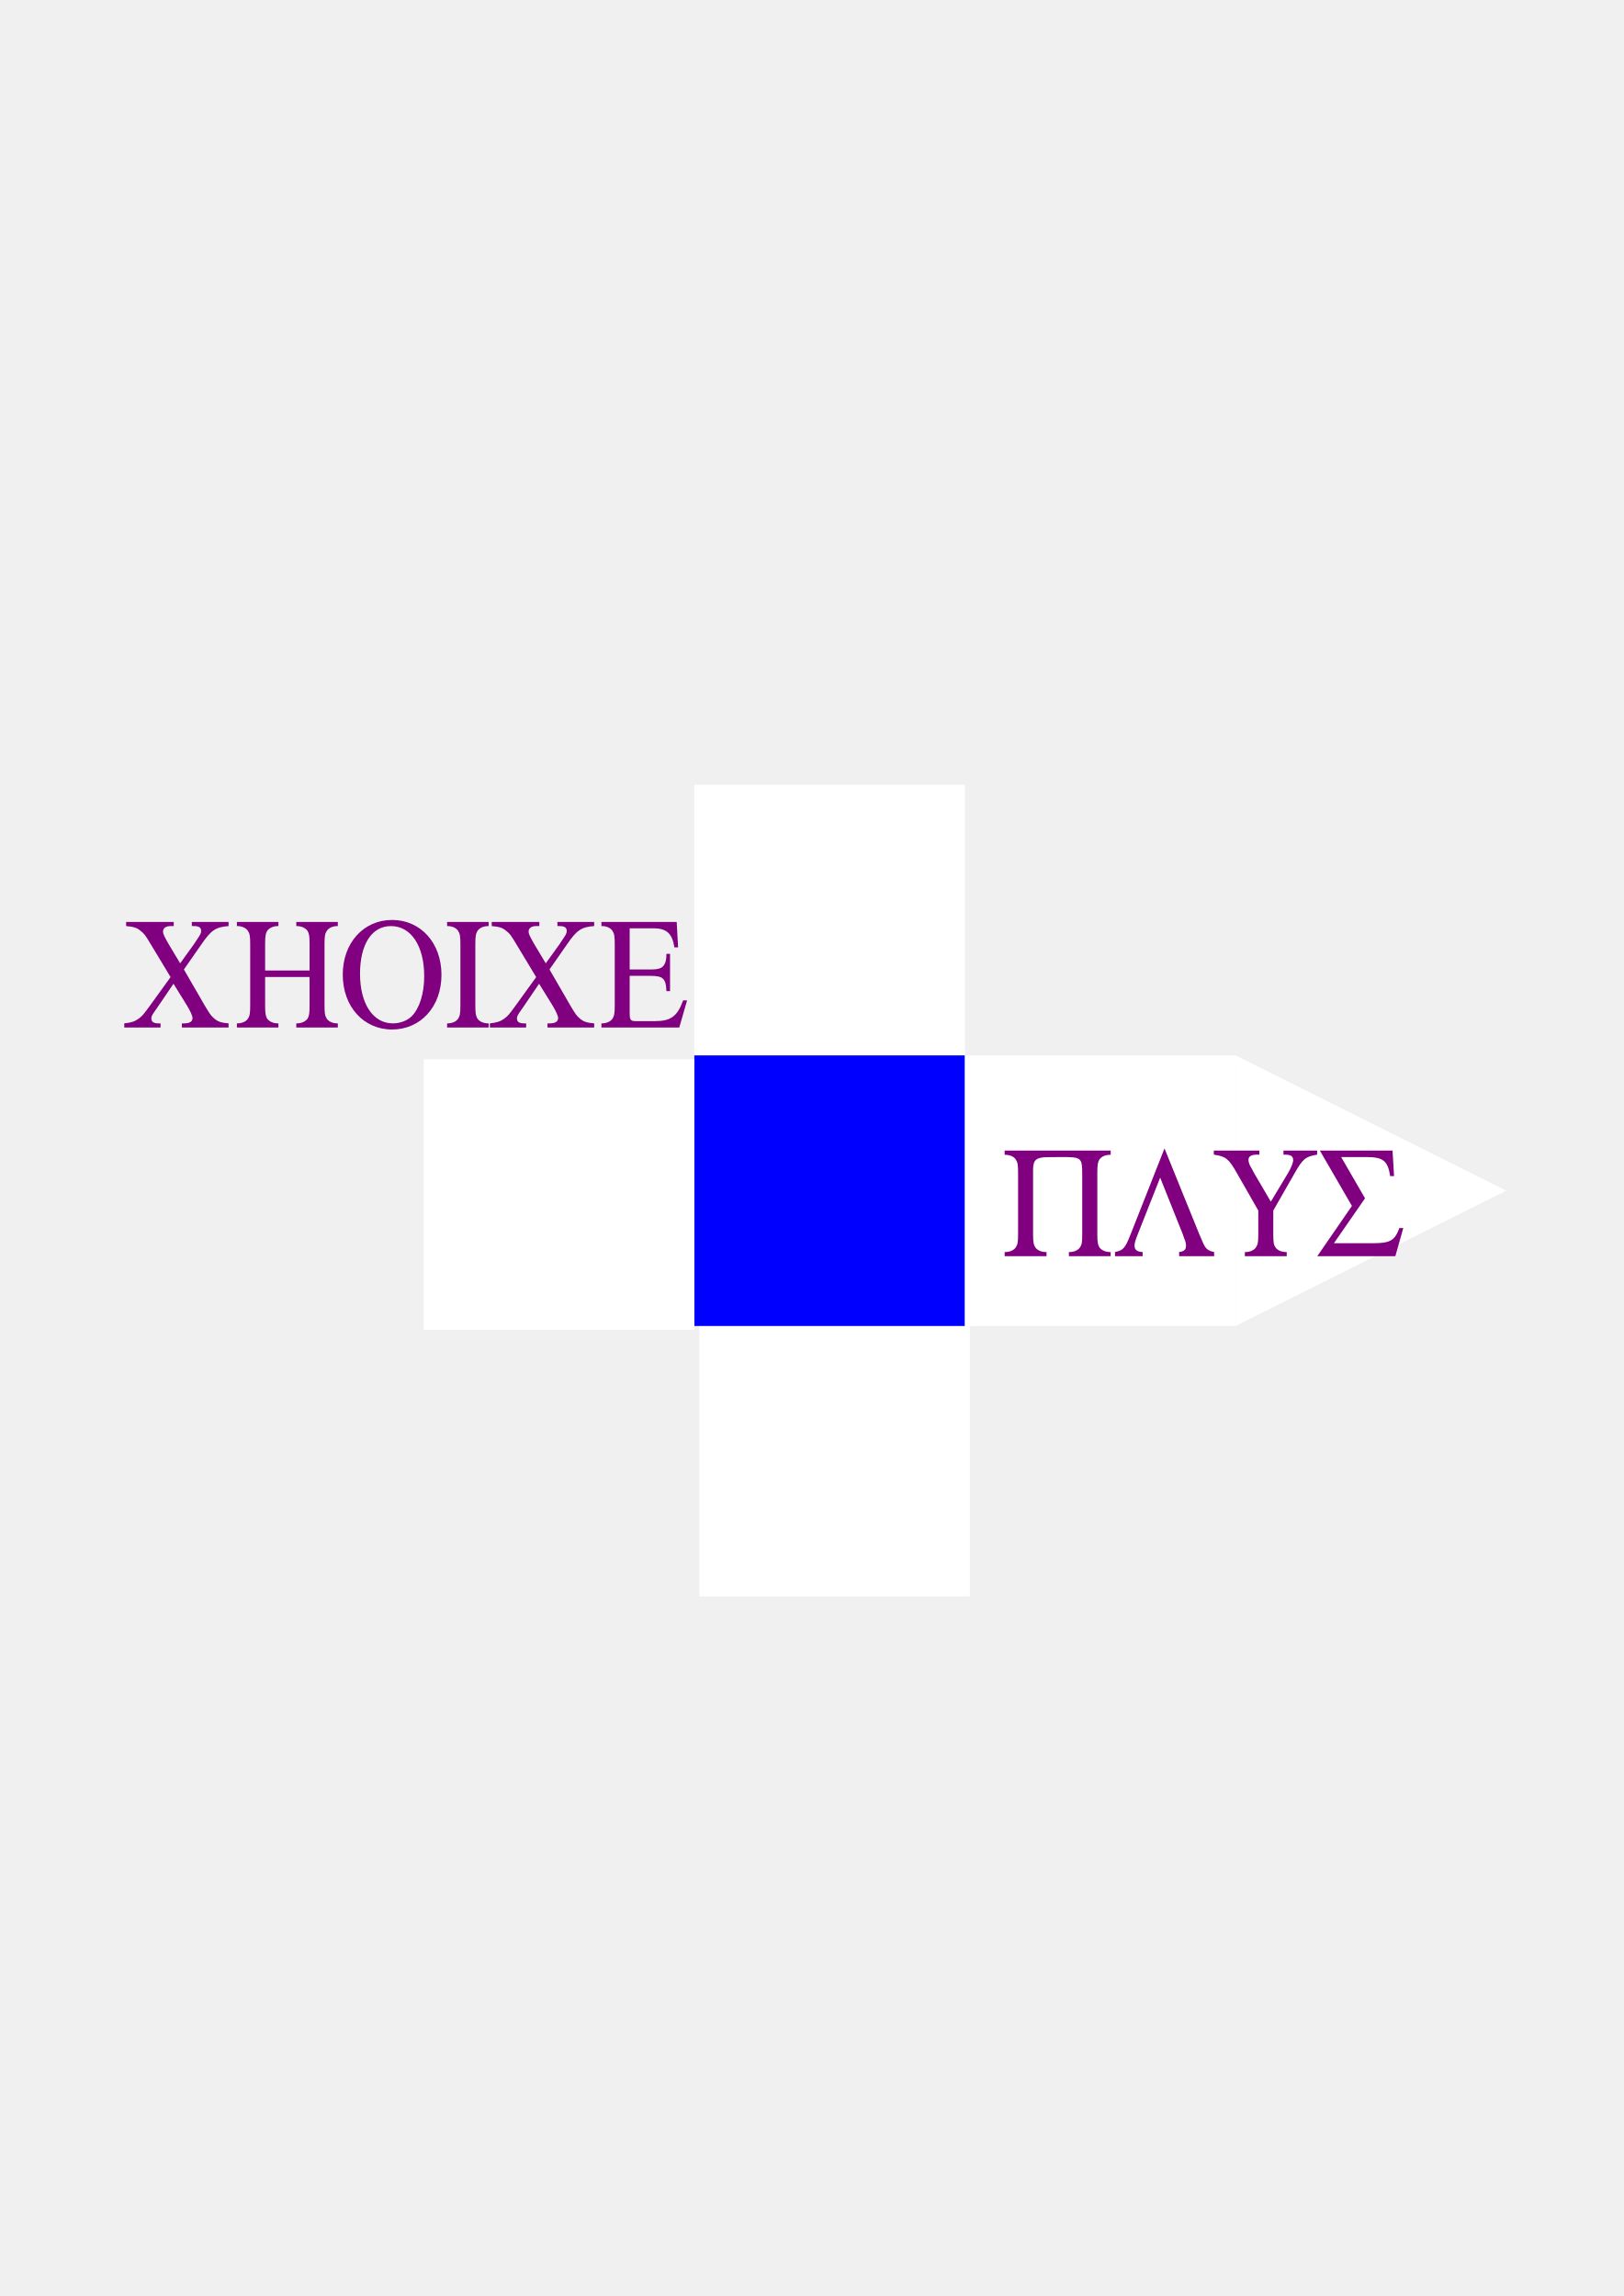
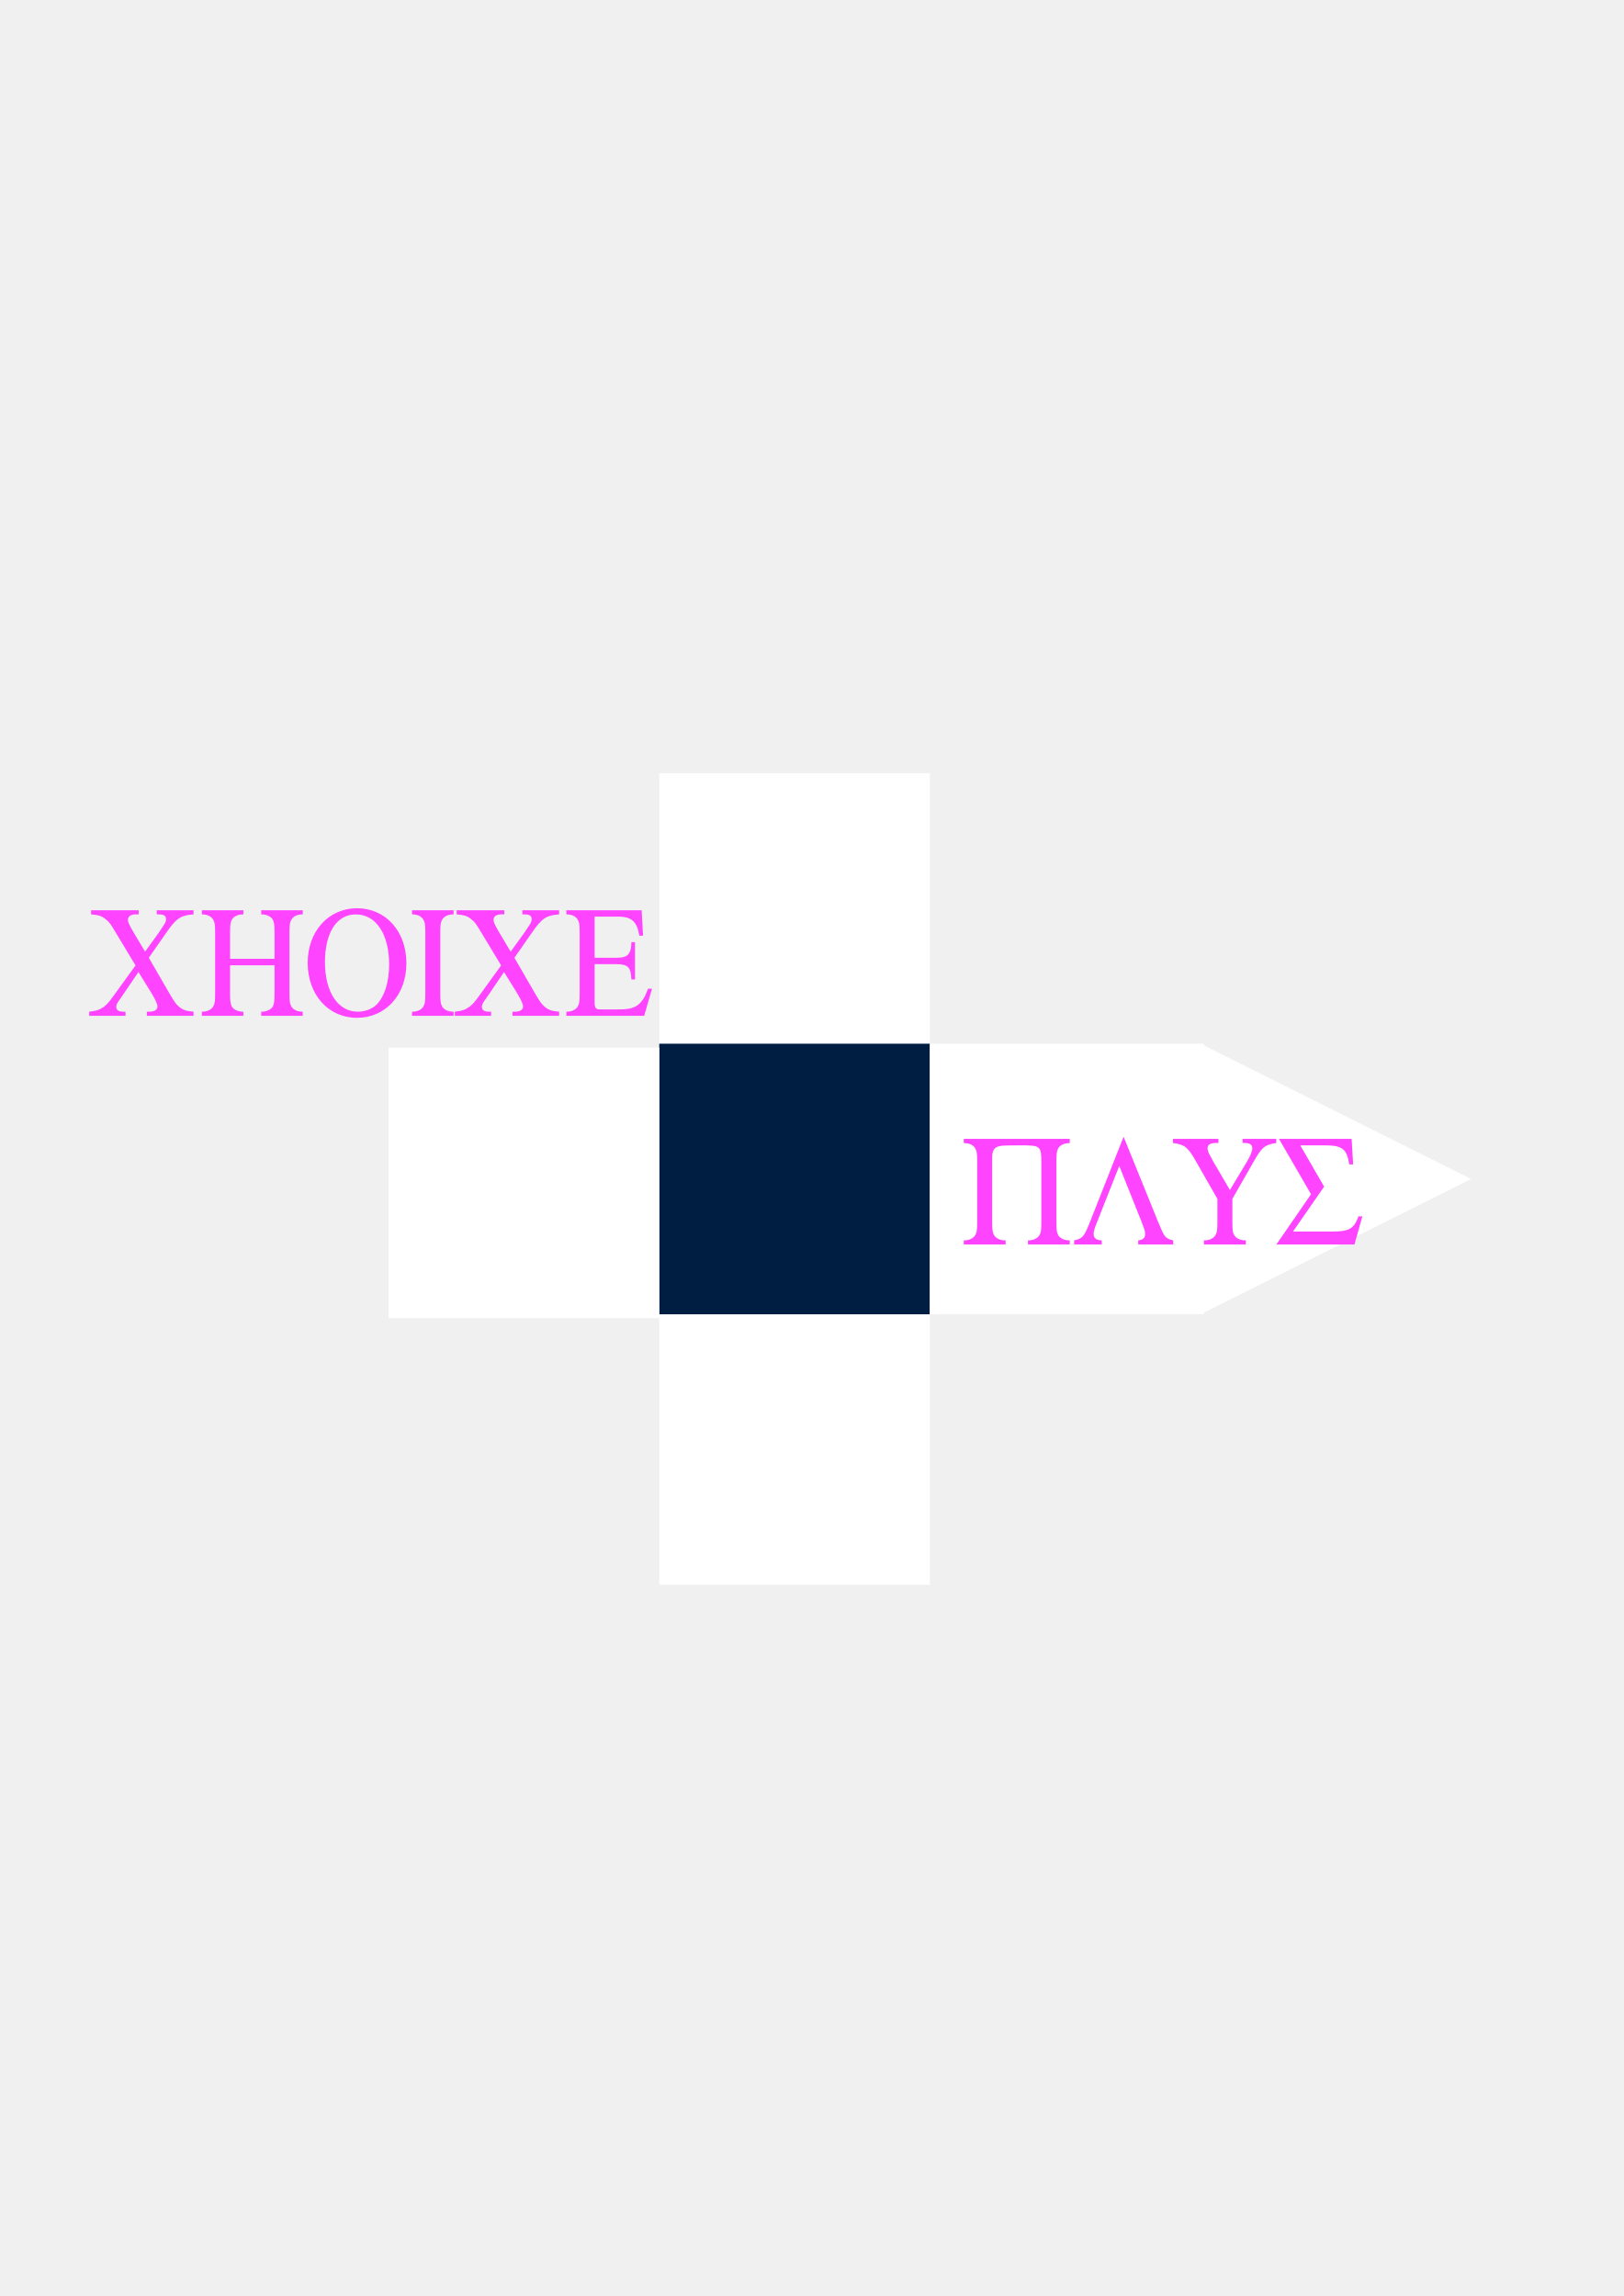
<svg xmlns="http://www.w3.org/2000/svg" width="210mm" height="297mm" viewBox="0 0 210 297" version="1.1" id="svg8">
  <defs id="defs2" />
  <g id="layer1">
    <flowRoot xml:space="preserve" id="flowRoot422" style="fill:#0000ff;fill-opacity:1;stroke:none;font-family:'Times New Roman';font-style:normal;font-weight:normal;font-size:40px;line-height:1.25;letter-spacing:0px;word-spacing:0px;-inkscape-font-specification:'Times New Roman, ';font-stretch:normal;font-variant:normal;">
      <flowRegion id="flowRegion424" style="fill:#0000ff;-inkscape-font-specification:'Times New Roman, ';font-family:'Times New Roman';font-weight:normal;font-style:normal;font-stretch:normal;font-variant:normal;">
        <rect id="rect426" width="248.571" height="97.143" x="88.571" y="496.805" style="fill:#0000ff;-inkscape-font-specification:'Times New Roman, ';font-family:'Times New Roman';font-weight:normal;font-style:normal;font-stretch:normal;font-variant:normal;" />
      </flowRegion>
      <flowPara id="flowPara428" />
    </flowRoot>
    <flowRoot xml:space="preserve" id="flowRoot438" style="fill:black;fill-opacity:1;stroke:none;font-family:'Times New Roman';font-style:normal;font-weight:normal;font-size:40px;line-height:1.25;letter-spacing:0px;word-spacing:0px;-inkscape-font-specification:'Times New Roman, ';font-stretch:normal;font-variant:normal;">
      <flowRegion id="flowRegion440" style="-inkscape-font-specification:'Times New Roman, ';font-family:'Times New Roman';font-weight:normal;font-style:normal;font-stretch:normal;font-variant:normal;">
        <rect id="rect442" width="0" height="384.84" x="511.062" y="456.847" style="-inkscape-font-specification:'Times New Roman, ';font-family:'Times New Roman';font-weight:normal;font-style:normal;font-stretch:normal;font-variant:normal;" />
      </flowRegion>
      <flowPara id="flowPara444" />
    </flowRoot>
    <flowRoot xml:space="preserve" id="flowRoot446" style="fill:black;fill-opacity:1;stroke:none;font-family:'Times New Roman';font-style:normal;font-weight:normal;font-size:40px;line-height:1.25;letter-spacing:0px;word-spacing:0px;-inkscape-font-specification:'Times New Roman, ';font-stretch:normal;font-variant:normal;">
      <flowRegion id="flowRegion448" style="-inkscape-font-specification:'Times New Roman, ';font-family:'Times New Roman';font-weight:normal;font-style:normal;font-stretch:normal;font-variant:normal;">
        <rect id="rect450" width="2.546" height="371.123" x="347.128" y="470.564" style="-inkscape-font-specification:'Times New Roman, ';font-family:'Times New Roman';font-weight:normal;font-style:normal;font-stretch:normal;font-variant:normal;" />
      </flowRegion>
      <flowPara id="flowPara452" />
    </flowRoot>
    <text xml:space="preserve" style="font-style:normal;font-variant:normal;font-weight:bold;font-stretch:normal;font-size:50.8px;line-height:1.25;font-family:'Noto Sans Symbols';-inkscape-font-specification:'Noto Sans Symbols, Bold';font-variant-ligatures:normal;font-variant-caps:normal;font-variant-numeric:normal;font-feature-settings:normal;text-align:start;letter-spacing:0px;word-spacing:0px;writing-mode:lr-tb;text-anchor:start;fill:#000000;fill-opacity:1;stroke:none;stroke-width:0.265" x="121.708" y="151.857" id="text512">
      <tspan id="tspan510" x="121.708" y="194.882" style="stroke-width:0.265" />
    </text>
    <text xml:space="preserve" style="font-style:normal;font-variant:normal;font-weight:normal;font-stretch:normal;font-size:19.756px;line-height:1.25;font-family:'Standard Symbols L';-inkscape-font-specification:'Standard Symbols L, Normal';font-variant-ligatures:normal;font-variant-caps:normal;font-variant-numeric:normal;font-feature-settings:normal;text-align:start;letter-spacing:0px;word-spacing:0px;writing-mode:lr-tb;text-anchor:start;fill:#000000;fill-opacity:1;stroke:none;stroke-width:0.265" x="109.613" y="169.244" id="text516">
      <tspan id="tspan514" x="109.613" y="187.027" style="stroke-width:0.265" />
    </text>
    <text xml:space="preserve" style="font-style:normal;font-variant:normal;font-weight:normal;font-stretch:normal;font-size:19.756px;line-height:1.25;font-family:'Standard Symbols L';-inkscape-font-specification:'Standard Symbols L, Normal';font-variant-ligatures:normal;font-variant-caps:normal;font-variant-numeric:normal;font-feature-settings:normal;text-align:start;letter-spacing:0px;word-spacing:0px;writing-mode:lr-tb;text-anchor:start;fill:#000000;fill-opacity:1;stroke:none;stroke-width:0.265" x="7.56" y="109.524" id="text520">
      <tspan id="tspan518" x="7.56" y="127.306" style="stroke-width:0.265" />
    </text>
    <flowRoot xml:space="preserve" id="flowRoot526" style="fill:black;fill-opacity:1;stroke:none;font-family:'Standard Symbols L';font-style:normal;font-weight:normal;font-size:74.667px;line-height:1.25;letter-spacing:0px;word-spacing:0px;-inkscape-font-specification:'Standard Symbols L, Normal';font-stretch:normal;font-variant:normal;text-anchor:start;text-align:start;writing-mode:lr;font-variant-ligatures:normal;font-variant-caps:normal;font-variant-numeric:normal;font-feature-settings:normal">
      <flowRegion id="flowRegion528">
        <rect id="rect530" width="851.429" height="282.857" x="-834.286" y="59.663" />
      </flowRegion>
      <flowPara id="flowPara532" />
    </flowRoot>
    <flowRoot xml:space="preserve" id="flowRoot4036" style="fill:black;fill-opacity:1;stroke:none;font-family:'Standard Symbols L';font-style:normal;font-weight:normal;font-size:96px;line-height:1.25;letter-spacing:0px;word-spacing:0px;-inkscape-font-specification:'Standard Symbols L, Normal';font-stretch:normal;font-variant:normal;text-anchor:start;text-align:start;writing-mode:lr;font-variant-ligatures:normal;font-variant-caps:normal;font-variant-numeric:normal;font-feature-settings:normal">
      <flowRegion id="flowRegion4038">
        <rect id="rect4040" width="765.714" height="751.429" x="91.429" y="165.377" />
      </flowRegion>
      <flowPara id="flowPara4042" />
    </flowRoot>
    <text xml:space="preserve" style="font-style:normal;font-variant:normal;font-weight:normal;font-stretch:normal;font-size:25.4px;line-height:1.25;font-family:'Noto Sans Arabic UI';-inkscape-font-specification:'Noto Sans Arabic UI';font-variant-ligatures:normal;font-variant-caps:normal;font-variant-numeric:normal;font-feature-settings:normal;text-align:start;letter-spacing:0px;word-spacing:0px;writing-mode:lr-tb;text-anchor:start;fill:#000000;fill-opacity:1;stroke:none;stroke-width:0.265" x="35.53" y="108.768" id="text4046">
      <tspan x="35.53" y="131.879" style="font-style:normal;font-variant:normal;font-weight:normal;font-stretch:normal;font-family:'Noto Sans Arabic UI';-inkscape-font-specification:'Noto Sans Arabic UI';stroke-width:0.265" id="tspan4054" />
    </text>
    <text xml:space="preserve" style="font-style:normal;font-variant:normal;font-weight:normal;font-stretch:normal;font-size:25.4px;line-height:1.25;font-family:'Standard Symbols L';-inkscape-font-specification:'Standard Symbols L, Normal';font-variant-ligatures:normal;font-variant-caps:normal;font-variant-numeric:normal;font-feature-settings:normal;text-align:start;letter-spacing:0px;word-spacing:0px;writing-mode:lr-tb;text-anchor:start;fill:#000000;fill-opacity:1;stroke:none;stroke-width:0.265" x="35.53" y="108.768" id="text4050">
      <tspan id="tspan4048" x="35.53" y="131.631" style="stroke-width:0.265" />
    </text>
    <flowRoot xml:space="preserve" id="flowRoot4056" style="fill:black;fill-opacity:1;stroke:none;font-family:'Standard Symbols L';font-style:normal;font-weight:normal;font-size:96px;line-height:1.25;letter-spacing:0px;word-spacing:0px;-inkscape-font-specification:'Standard Symbols L, Normal';font-stretch:normal;font-variant:normal;text-anchor:start;text-align:start;writing-mode:lr;font-variant-ligatures:normal;font-variant-caps:normal;font-variant-numeric:normal;font-feature-settings:normal">
      <flowRegion id="flowRegion4058">
        <rect id="rect4060" width="388.571" height="160" x="157.143" y="302.52" />
      </flowRegion>
      <flowPara id="flowPara4062" />
    </flowRoot>
    <text xml:space="preserve" style="font-style:normal;font-variant:normal;font-weight:normal;font-stretch:normal;font-size:25.4px;line-height:1.25;font-family:'Standard Symbols L';-inkscape-font-specification:'Standard Symbols L, Normal';font-variant-ligatures:normal;font-variant-caps:normal;font-variant-numeric:normal;font-feature-settings:normal;text-align:start;letter-spacing:0px;word-spacing:0px;writing-mode:lr-tb;text-anchor:start;fill:#000000;fill-opacity:1;stroke:none;stroke-width:0.265" x="90.714" y="6.714" id="text4074">
      <tspan id="tspan4072" x="90.714" y="29.578" style="stroke-width:0.265" />
    </text>
-     <rect y="101.523" x="89.799" height="35" width="35" id="rect4002" style="fill:#ffffff;stroke-width:0.211" />
-     <rect y="137.516" x="89.799" height="34.007" width="36.273" id="rect4006" style="fill:#ffffff;stroke-width:0.212" />
-     <rect y="171.523" x="90.436" height="35" width="35" id="rect4014" style="fill:#ffffff;stroke-width:0.211" />
-     <rect style="fill:#0000ff;stroke-width:0.211" id="rect4016" width="35" height="35" x="89.799" y="136.523" />
-     <rect y="137.02" x="54.799" height="35" width="35" id="rect4018" style="fill:#ffffff;stroke-width:0.211" />
-     <rect y="136.523" x="124.799" height="35" width="35" id="rect4020" style="fill:#ffffff;stroke-width:0.211" />
-     <path style="fill:#ffffff;stroke-width:0.265" id="path4034" d="m -201.659,-2.357 -24.379,14.075 -24.379,14.075 0,-28.151 0,-28.151 24.379,14.075 z" transform="matrix(0.7178173,0,0,0.621648,339.5535,155.4883)" />
-     <text xml:space="preserve" style="font-style:normal;font-variant:normal;font-weight:normal;font-stretch:normal;font-size:19.591px;line-height:2;font-family:'Standard Symbols L';-inkscape-font-specification:'Standard Symbols L, Normal';font-variant-ligatures:normal;font-variant-caps:normal;font-variant-numeric:normal;font-feature-settings:normal;text-align:start;letter-spacing:0px;word-spacing:0px;writing-mode:lr-tb;text-anchor:start;fill:#800080;fill-opacity:1;stroke:none;stroke-width:0.204" x="16.813" y="128.37" id="text4082" transform="scale(0.9658252,1.035384)">
-       <tspan id="tspan4080" x="16.813" y="128.37" style="fill:#800080;stroke-width:0.204">CHOICE</tspan>
-       <tspan x="16.813" y="167.854" style="fill:#800080;stroke-width:0.204" id="tspan4084" />
-       <tspan x="16.813" y="207.036" style="fill:#800080;stroke-width:0.204" id="tspan4086" />
+     <rect style="fill:#001e42;stroke-width:0.211;fill-opacity:1" id="rect153" width="35" height="35" x="-175.54" y="69.017" />
+     <rect style="fill:#ffffff;stroke-width:0.212" id="rect155" width="36.273" height="34.007" x="-175.54" y="105.01" />
+     <rect style="fill:#001e42;fill-opacity:1;stroke-width:0.211" id="rect157" width="35" height="35" x="-175.54" y="139.017" />
+     <rect y="104.017" x="-175.54" height="35" width="35" id="rect159" style="fill:#ffffff;stroke-width:0.211" />
+     <rect style="fill:#001e42;stroke-width:0.211;fill-opacity:1" id="rect161" width="35" height="35" x="-210.54" y="104.514" />
+     <rect style="fill:#001e42;fill-opacity:1;stroke-width:0.212" id="rect163" width="35.45" height="35" x="-140.54" y="104.017" />
+     <path transform="matrix(0.7178173,0,0,0.621648,74.21421,122.9823)" d="m -201.659,-2.357 -24.379,14.075 -24.379,14.075 0,-28.151 0,-28.151 24.379,14.075 z" id="path165" style="fill:#001e42;fill-opacity:1;stroke-width:0.265" />
+     <text transform="scale(0.9658252,1.035384)" id="text173" y="96.975" x="-257.915" style="font-style:normal;font-variant:normal;font-weight:normal;font-stretch:normal;font-size:19.591px;line-height:2;font-family:'Standard Symbols L';-inkscape-font-specification:'Standard Symbols L, Normal';font-variant-ligatures:normal;font-variant-caps:normal;font-variant-numeric:normal;font-feature-settings:normal;text-align:start;letter-spacing:0px;word-spacing:0px;writing-mode:lr-tb;text-anchor:start;fill:#ff44ff;fill-opacity:1;stroke:none;stroke-width:0.204;" xml:space="preserve">
+       <tspan style="fill:#ff44ff;stroke-width:0.204;fill-opacity:1;" y="96.975" x="-257.915" id="tspan167">CHOICE</tspan>
+       <tspan id="tspan169" style="fill:#ff44ff;stroke-width:0.204;fill-opacity:1;" y="136.459" x="-257.915" />
+       <tspan id="tspan171" style="fill:#ff44ff;stroke-width:0.204;fill-opacity:1;" y="175.641" x="-257.915" />
    </text>
-     <text xml:space="preserve" style="font-style:normal;font-variant:normal;font-weight:normal;font-stretch:normal;font-size:19.65px;line-height:1.25;font-family:'Standard Symbols L';-inkscape-font-specification:'Standard Symbols L, Normal';font-variant-ligatures:normal;font-variant-caps:normal;font-variant-numeric:normal;font-feature-settings:normal;text-align:start;letter-spacing:0px;word-spacing:0px;writing-mode:lr-tb;text-anchor:start;fill:#800080;fill-opacity:1;stroke:none;stroke-width:0.205" x="133.65" y="157.407" id="text4090" transform="scale(0.9686944,1.032317)">
-       <tspan id="tspan4088" x="133.65" y="157.407" style="fill:#800080;stroke-width:0.205">PLUS</tspan>
+     <text transform="scale(0.9686944,1.032317)" id="text177" y="125.919" x="-141.045" style="font-style:normal;font-variant:normal;font-weight:normal;font-stretch:normal;font-size:19.65px;line-height:1.25;font-family:'Standard Symbols L';-inkscape-font-specification:'Standard Symbols L, Normal';font-variant-ligatures:normal;font-variant-caps:normal;font-variant-numeric:normal;font-feature-settings:normal;text-align:start;letter-spacing:0px;word-spacing:0px;writing-mode:lr-tb;text-anchor:start;fill:#ff44ff;fill-opacity:1;stroke:none;stroke-width:0.205;" xml:space="preserve">
+       <tspan style="fill:#ff44ff;stroke-width:0.205;fill-opacity:1;" y="125.919" x="-141.045" id="tspan175">PLUS</tspan>
+     </text>
+     <rect y="100.011" x="85.263" height="35" width="35" id="rect984" style="fill:#ffffff;fill-opacity:1;stroke-width:0.211" />
+     <rect y="136.004" x="85.263" height="34.007" width="36.273" id="rect986" style="fill:#ffffff;stroke-width:0.212" />
+     <rect y="170.011" x="85.263" height="35" width="35" id="rect988" style="fill:#ffffff;fill-opacity:1;stroke-width:0.211" />
+     <rect style="fill:#001e42;stroke-width:0.211;fill-opacity:1" id="rect990" width="35" height="35" x="85.263" y="135.011" />
+     <rect y="135.508" x="50.263" height="35" width="35" id="rect992" style="fill:#ffffff;fill-opacity:1;stroke-width:0.211" />
+     <rect y="135.011" x="120.263" height="35" width="35.45" id="rect994" style="fill:#ffffff;fill-opacity:1;stroke-width:0.212" />
+     <path style="fill:#ffffff;fill-opacity:1;stroke-width:0.265" id="path996" d="m -201.659,-2.357 -24.379,14.075 -24.379,14.075 0,-28.151 0,-28.151 24.379,14.075 z" transform="matrix(0.7178173,0,0,0.621648,335.0178,153.9764)" />
+     <text xml:space="preserve" style="font-style:normal;font-variant:normal;font-weight:normal;font-stretch:normal;font-size:19.591px;line-height:2;font-family:'Standard Symbols L';-inkscape-font-specification:'Standard Symbols L, Normal';font-variant-ligatures:normal;font-variant-caps:normal;font-variant-numeric:normal;font-feature-settings:normal;text-align:start;letter-spacing:0px;word-spacing:0px;writing-mode:lr-tb;text-anchor:start;fill:#ff44ff;fill-opacity:1;stroke:none;stroke-width:0.204" x="12.117" y="126.91" id="text1004" transform="scale(0.9658252,1.035384)">
+       <tspan id="tspan998" x="12.117" y="126.91" style="fill:#ff44ff;fill-opacity:1;stroke-width:0.204">CHOICE</tspan>
+       <tspan x="12.117" y="166.393" style="fill:#ff44ff;fill-opacity:1;stroke-width:0.204" id="tspan1000" />
+       <tspan x="12.117" y="205.576" style="fill:#ff44ff;fill-opacity:1;stroke-width:0.204" id="tspan1002" />
+     </text>
+     <text xml:space="preserve" style="font-style:normal;font-variant:normal;font-weight:normal;font-stretch:normal;font-size:19.65px;line-height:1.25;font-family:'Standard Symbols L';-inkscape-font-specification:'Standard Symbols L, Normal';font-variant-ligatures:normal;font-variant-caps:normal;font-variant-numeric:normal;font-feature-settings:normal;text-align:start;letter-spacing:0px;word-spacing:0px;writing-mode:lr-tb;text-anchor:start;fill:#ff44ff;fill-opacity:1;stroke:none;stroke-width:0.205" x="128.187" y="155.942" id="text1008" transform="scale(0.9686944,1.032317)">
+       <tspan id="tspan1006" x="128.187" y="155.942" style="fill:#ff44ff;fill-opacity:1;stroke-width:0.205">PLUS</tspan>
    </text>
  </g>
</svg>
